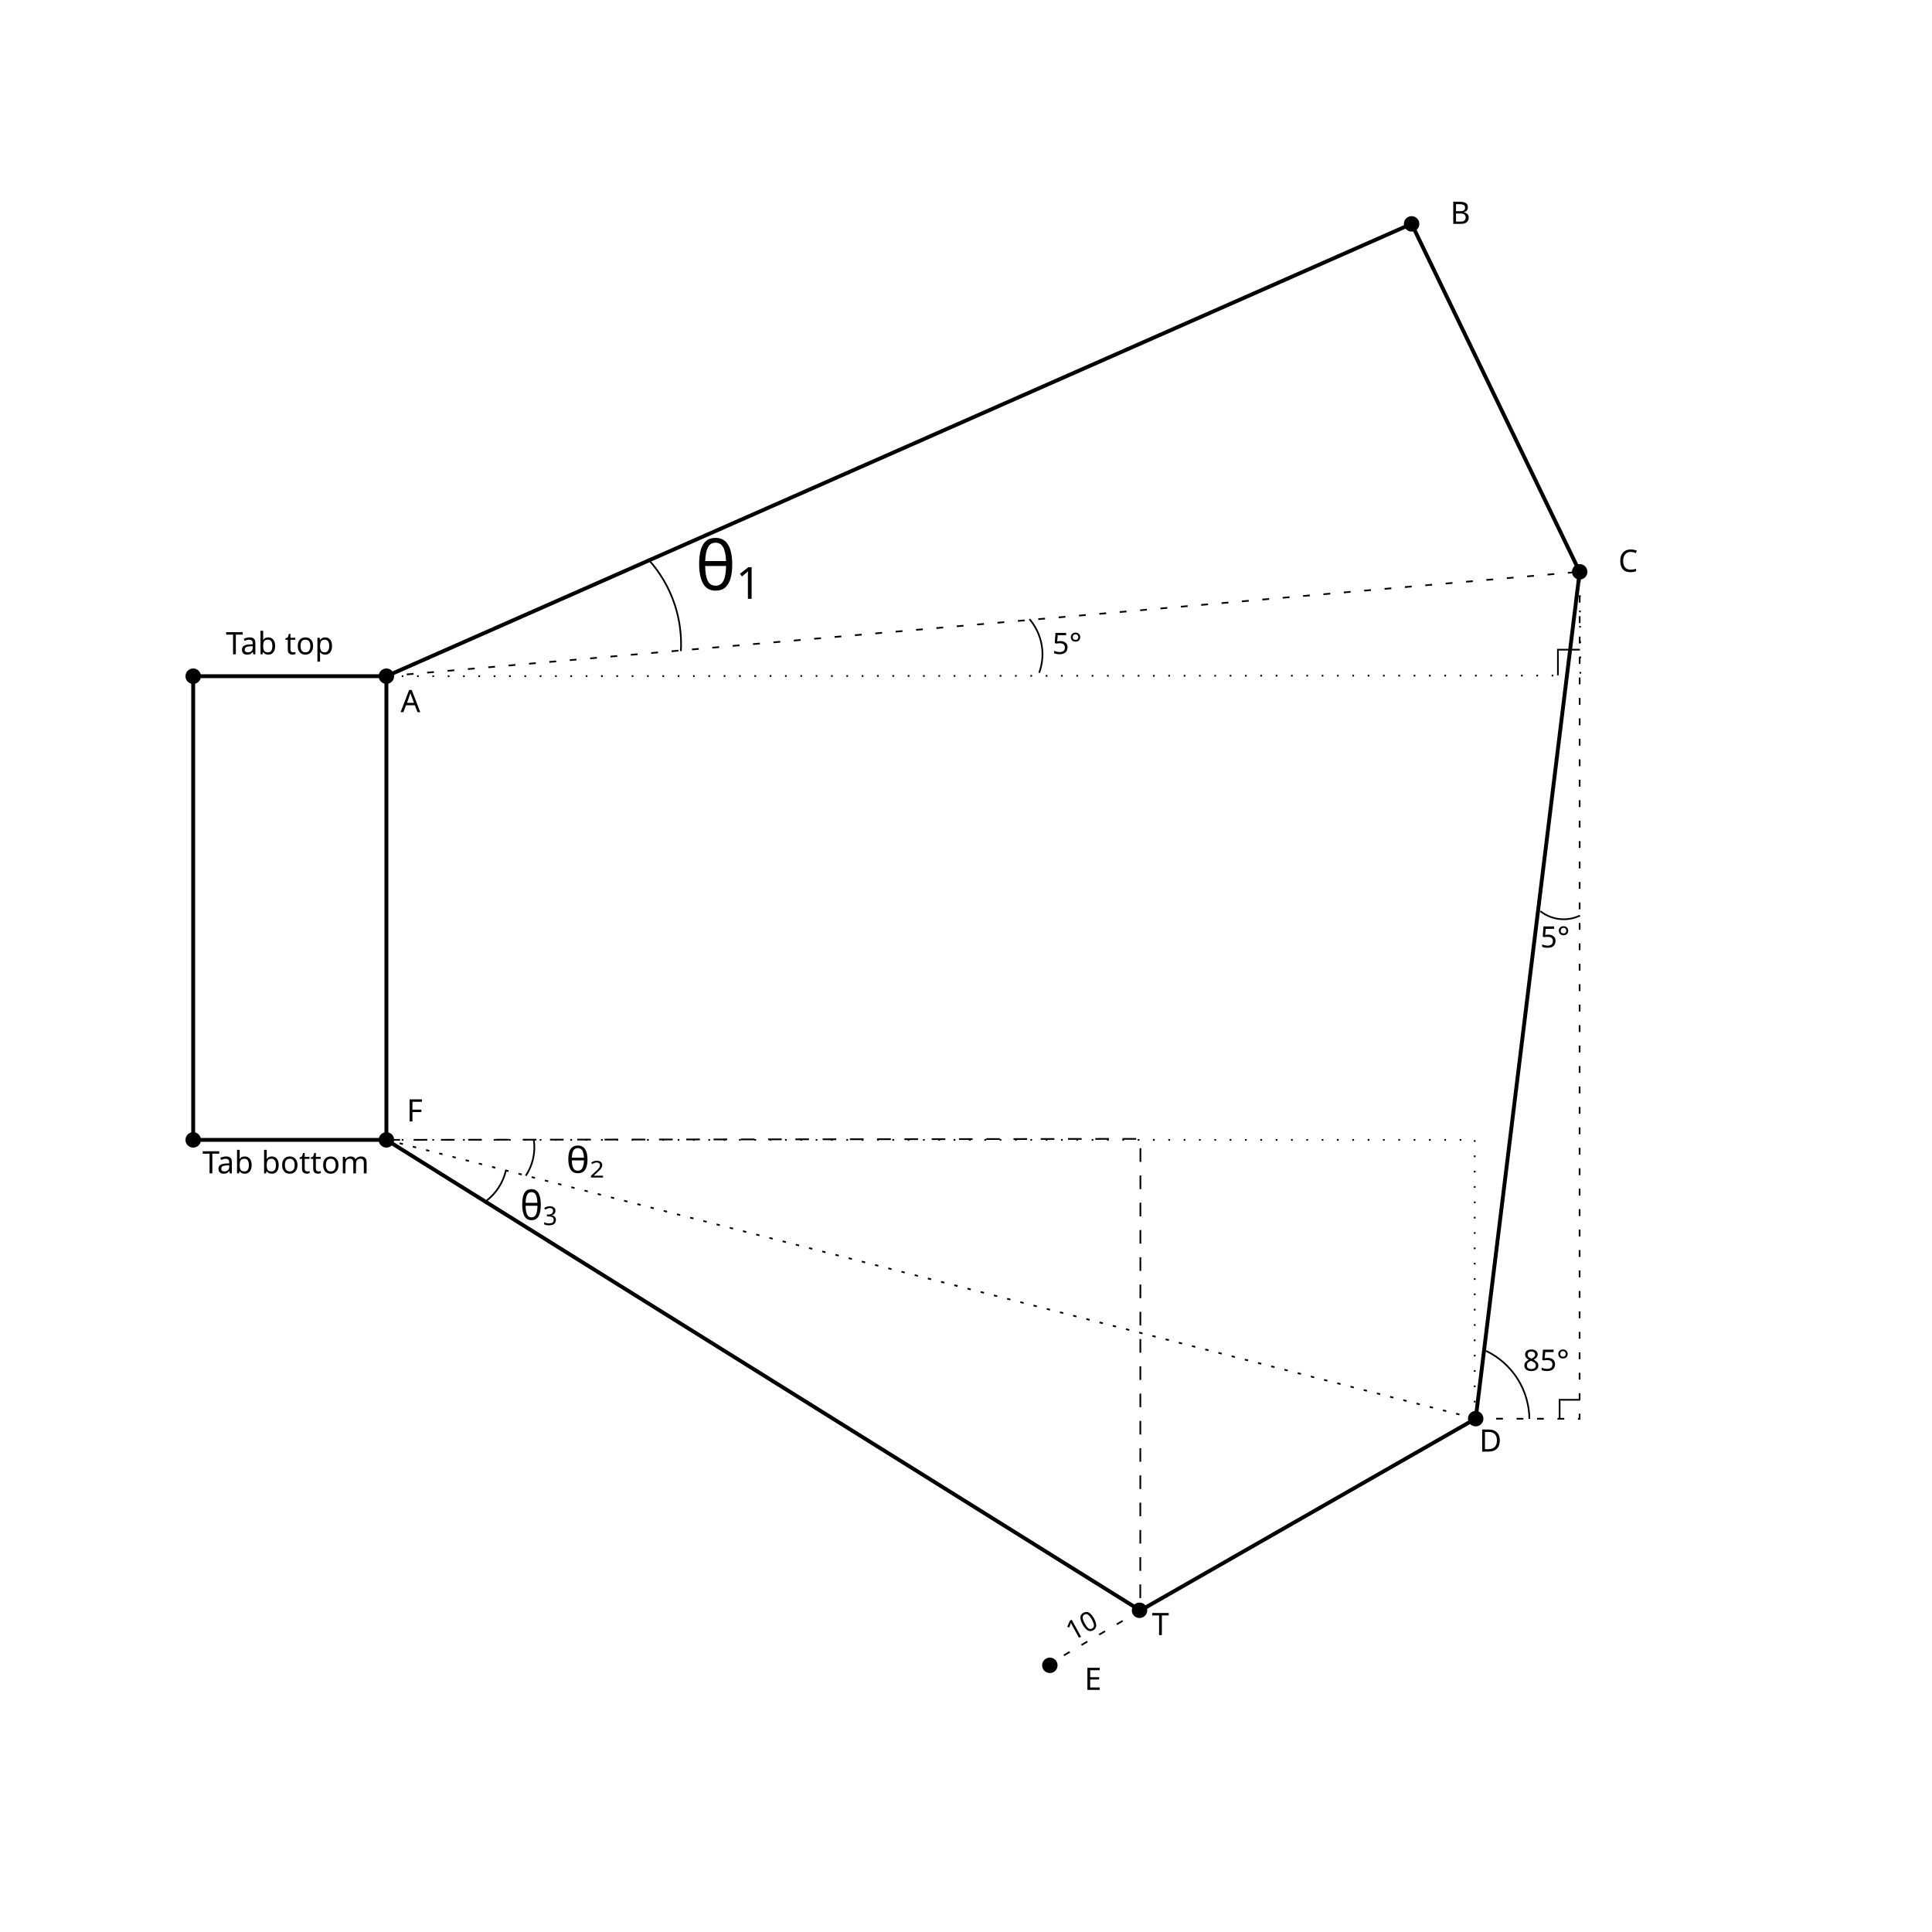
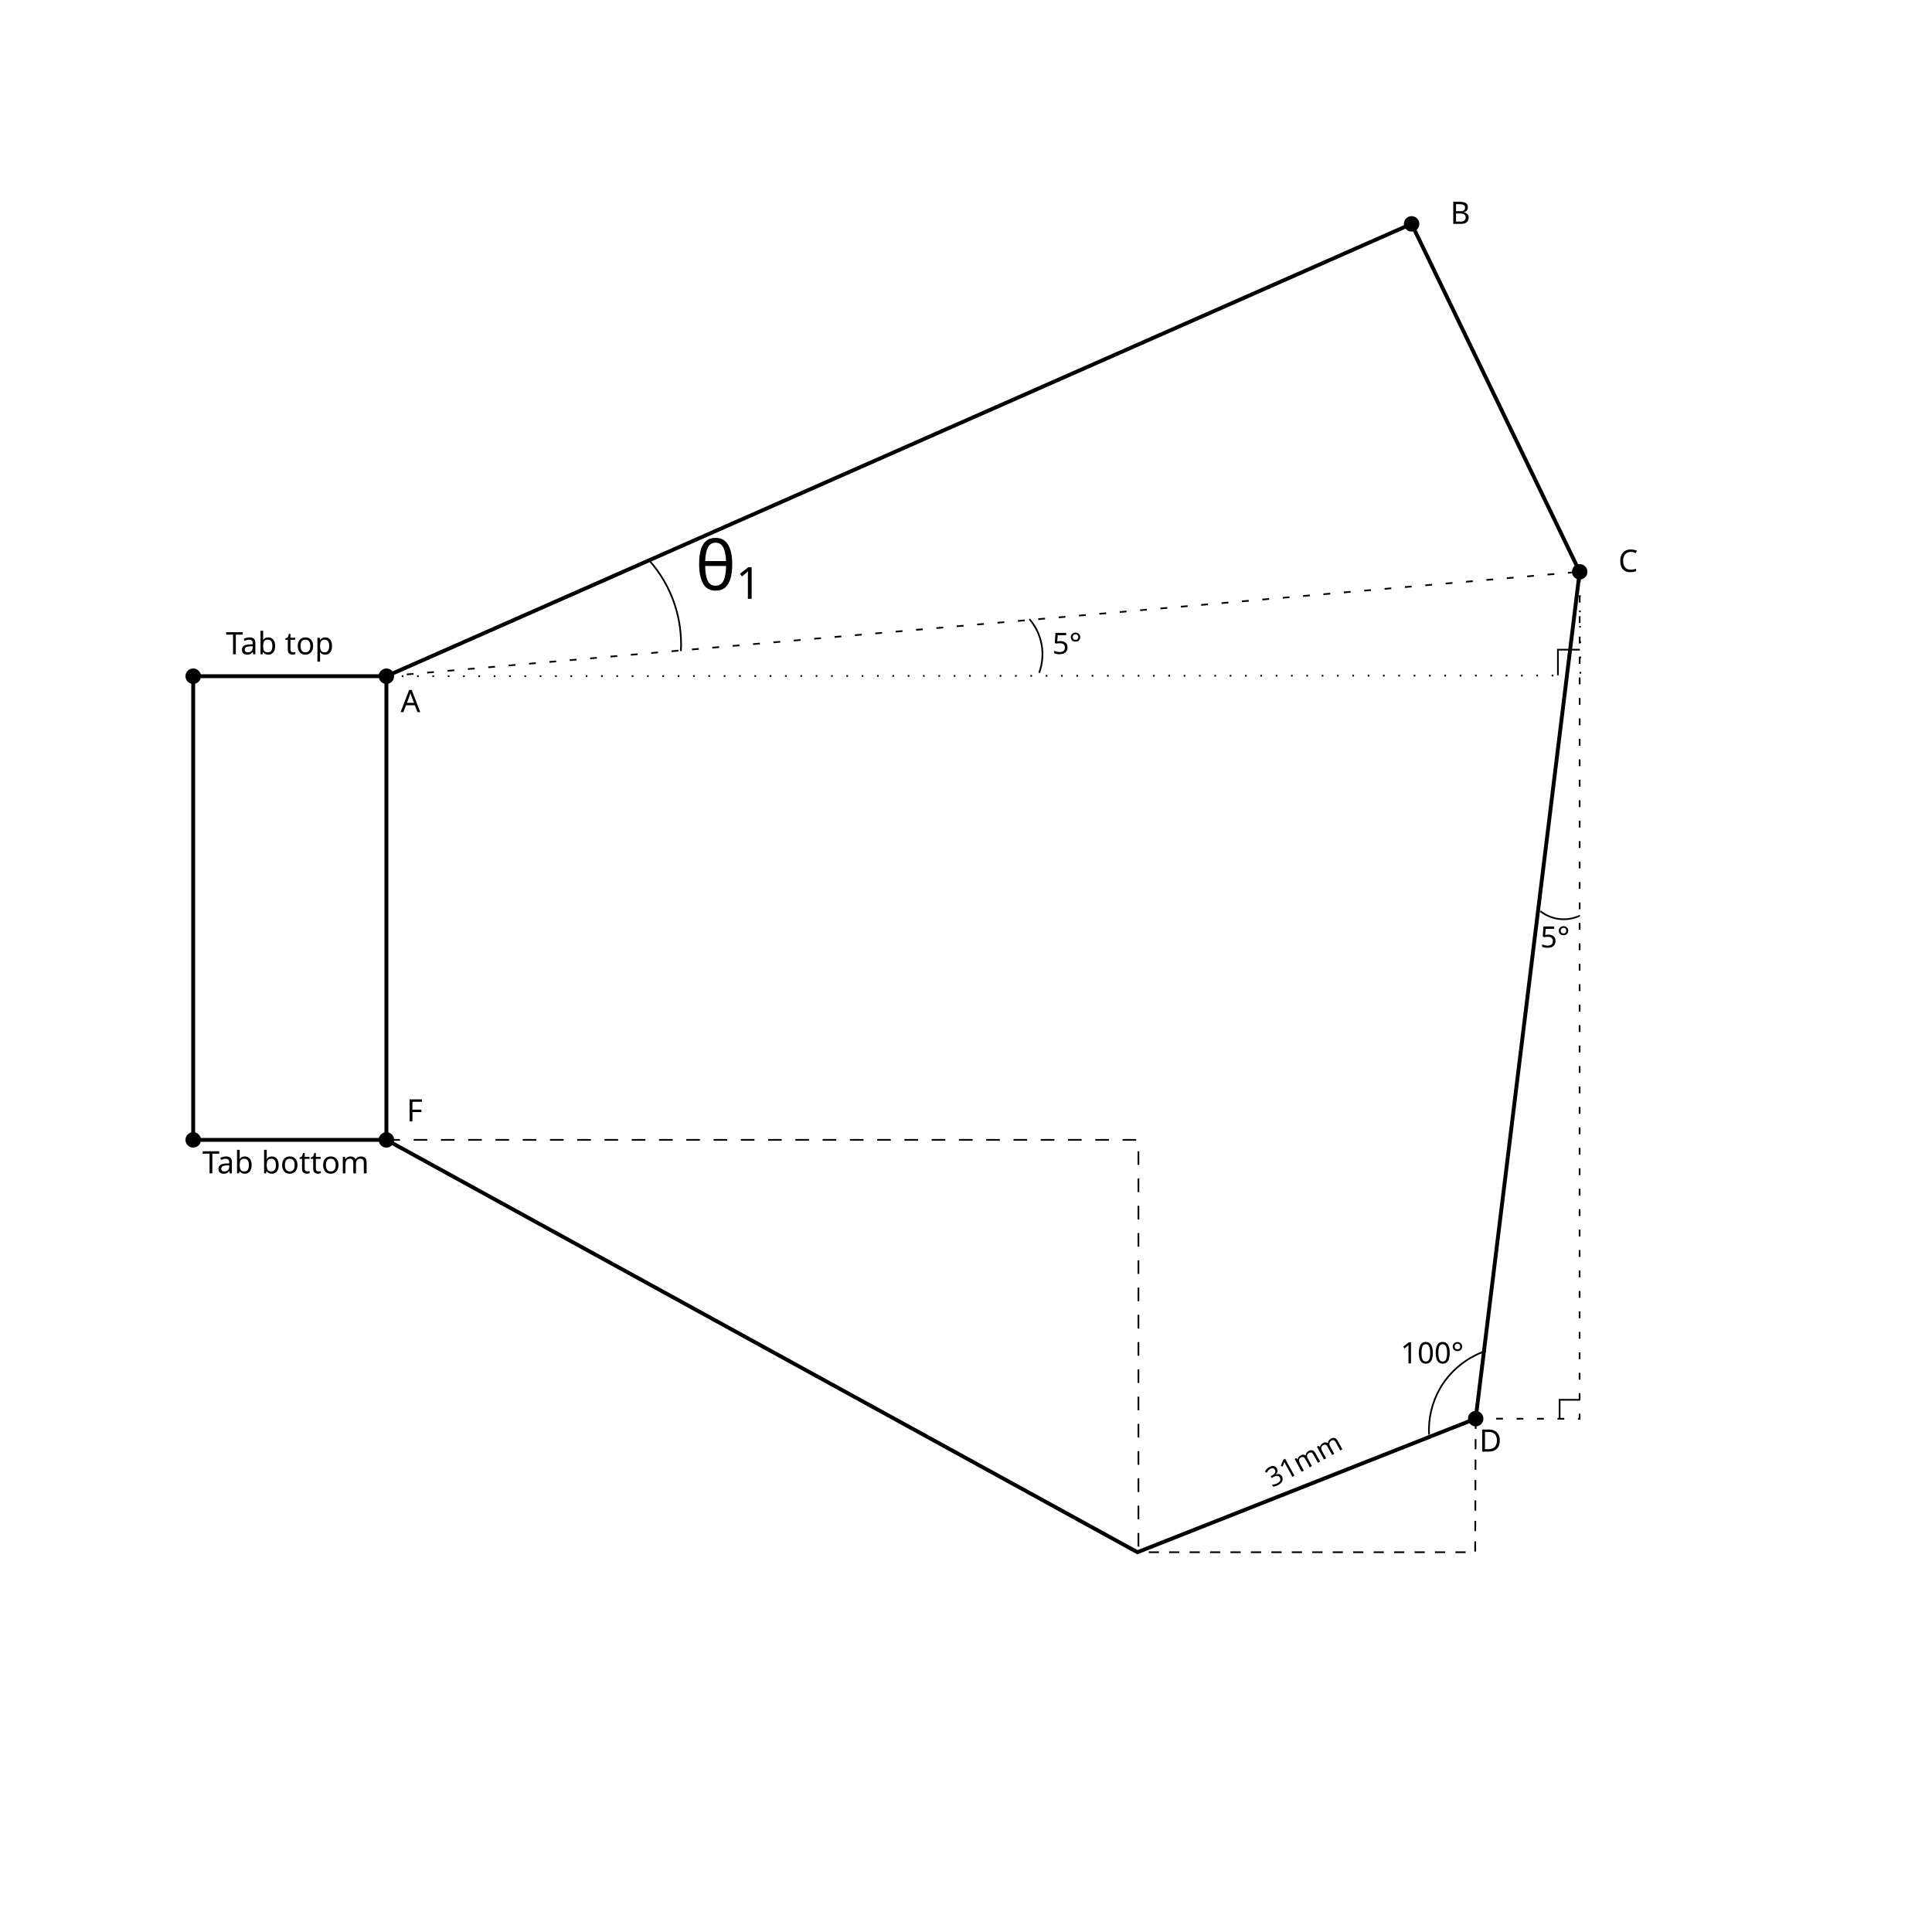
<svg xmlns="http://www.w3.org/2000/svg" xmlns:html="http://www.w3.org/1999/xhtml" width="300mm" height="300mm" viewBox="-50 -75 250 225" id="maskPattern" style="background-color: transparent" version="1.1">
  <defs id="defs404">
    </defs>
  <html:style />
  <g transform="translate(0, 0)" id="g399">
-     <polyline points="0,0,132.662,-58.531,154.41,-13.509,140.952,96.072,97.552,120.899,0,60,0,0" stroke="black" fill="none" stroke-width=".5px" id="polyline331" />
+     <path style="fill:none;stroke:#000000;stroke-width:0.5px" d="M 0,0 132.662,-58.531 154.41,-13.509 140.952,96.072 97.183,113.356 0,60 V 0" id="polyline331" />
    <polyline points="0,0,-25,0,-25,60,0,60" stroke="black" fill="none" stroke-width=".5px" id="polyline333" />
    <g id="g341">
      <circle cx="0" cy="0" r=".5" id="circle335" stroke="black" />
      <text x="1.835" y="4.653" font-size="4px" id="text337" style="font-size:4px;font-family:sans-serif">A</text>
    </g>
    <g id="g349">
      <circle cx="-25" cy="0" r=".5" id="circle343" stroke="black" />
      <text x="-20.781" y="-2.837" font-size="4px" id="text345" style="font-size:4px;font-family:sans-serif">Tab top</text>
    </g>
    <g id="g357">
      <circle cx="0" cy="60" r=".5" stroke="black" id="circle351" />
      <text x="2.617" y="57.617" font-size="4px" id="text353" style="font-size:4px;font-family:sans-serif" />
      <text x="2.617" y="57.617" font-size="4px" style="font-size:4px;font-family:sans-serif" id="text408">F</text>
      <path style="fill:none;stroke:#000000;stroke-width:0.22;stroke-linecap:butt;stroke-linejoin:miter;stroke-opacity:1;stroke-miterlimit:4;stroke-dasharray:0.22,1.764;stroke-dashoffset:0" d="M 1.1716426e-6,9.4794399e-7 154.499,-0.083 154.41,-13.509" id="path412" />
      <path style="fill:none;stroke:#000000;stroke-width:0.22;stroke-linecap:butt;stroke-linejoin:miter;stroke-opacity:1;stroke-miterlimit:4;stroke-dasharray:0.882,1.764;stroke-dashoffset:0" d="m 140.952,96.072 13.446,0.023 0.012,-109.605" id="path414" />
-       <path style="fill:none;stroke:#000000;stroke-width:0.22;stroke-linecap:butt;stroke-linejoin:miter;stroke-opacity:1;stroke-miterlimit:4;stroke-dasharray:0.882,1.764;stroke-dashoffset:0" d="m 97.552,120.899 -11.692,6.864" id="path416" />
      <path style="fill:none;stroke:#000000;stroke-width:0.22;stroke-linecap:butt;stroke-linejoin:miter;stroke-opacity:1;stroke-miterlimit:4;stroke-dasharray:0.882,1.764;stroke-dashoffset:0" d="M 1.1716426e-6,9.47944e-7 154.41,-13.509" id="path1223" />
    </g>
    <g id="g365">
      <circle cx="-25" cy="60" r=".5" id="circle359" stroke="black" />
      <text x="-23.821" y="64.331" font-size="4px" id="text361" style="font-size:4px;font-family:sans-serif">Tab bottom</text>
    </g>
    <g id="g373">
      <circle cx="132.662" cy="-58.531" r=".5" stroke="black" id="circle367" />
      <text x="137.662" y="-58.531" font-size="4px" id="text369" style="font-size:4px;font-family:sans-serif">B</text>
      <text x="137.662" y="-53.531" font-size="4px" id="text371" style="font-size:4px;font-family:sans-serif" />
    </g>
    <g id="g381">
      <circle cx="154.41" cy="-13.509" r=".5" stroke="black" id="circle375" />
      <text x="159.41" y="-13.509" font-size="4px" id="text377" style="font-size:4px;font-family:sans-serif">C</text>
      <text x="159.41" y="-8.509" font-size="4px" id="text379" style="font-size:4px;font-family:sans-serif" />
    </g>
    <g id="g389">
      <circle cx="140.952" cy="96.072" r=".5" stroke="black" id="circle383" />
      <text x="141.401" y="100.339" font-size="4px" id="text385" style="font-size:4px;font-family:sans-serif">D</text>
      <text x="145.952" y="101.072" font-size="4px" id="text387" style="font-size:4px;font-family:sans-serif" />
    </g>
-     <g id="g397" transform="translate(-11.70397,7.092603)">
-       <circle cx="97.552" cy="120.899" r="0.5" id="circle391" style="stroke:#000000" />
-       <text x="102.022" y="124.077" font-size="4px" id="text393" style="font-size:4px;font-family:sans-serif">E</text>
-       <text x="107.054" y="123.913" font-size="4px" id="text395" style="font-size:4px;font-family:sans-serif" />
-       <circle cx="109.158" cy="113.779" r="0.5" id="circle391-9" style="stroke:#000000;stroke-width:1" />
-       <path style="fill:none;stroke:#000000;stroke-width:0.22;stroke-linecap:butt;stroke-linejoin:miter;stroke-opacity:1;stroke-miterlimit:4;stroke-dasharray:0.441,1.323;stroke-dashoffset:0" d="M 11.704,52.907 152.656,88.98" id="path1330" />
-       <text x="110.749" y="116.987" font-size="4px" id="text393-5" style="font-size:4px;font-family:sans-serif;stroke-width:1">T</text>
-     </g>
  </g>
  <path style="fill:none;stroke:#000000;stroke-width:0.22px;stroke-linecap:butt;stroke-linejoin:miter;stroke-opacity:1" d="m 82.812,-7.323 c 0.822,0.954 1.378,2.135 1.589,3.377 0.203,1.193 0.088,2.439 -0.331,3.575" id="path1239" transform="translate(0.3972458,-0.06620763)" />
  <text xml:space="preserve" style="font-style:normal;font-variant:normal;font-weight:normal;font-stretch:normal;font-size:3.822px;line-height:1.25;font-family:sans-serif;-inkscape-font-specification:'sans-serif, Normal';font-variant-ligatures:normal;font-variant-caps:normal;font-variant-numeric:normal;font-feature-settings:normal;text-align:start;letter-spacing:0px;word-spacing:0px;writing-mode:lr-tb;text-anchor:start;fill:#000000;fill-opacity:1;stroke:none;stroke-width:0.22" x="86.17" y="-2.876" id="text1245">
    <tspan id="tspan1243" x="86.17" y="-2.876" style="font-style:normal;font-variant:normal;font-weight:normal;font-stretch:normal;font-size:3.822px;font-family:sans-serif;-inkscape-font-specification:'sans-serif, Normal';font-variant-ligatures:normal;font-variant-caps:normal;font-variant-numeric:normal;font-feature-settings:normal;text-align:start;writing-mode:lr-tb;text-anchor:start;stroke-width:0.22">5°</tspan>
    <tspan x="86.17" y="1.901" style="font-style:normal;font-variant:normal;font-weight:normal;font-stretch:normal;font-size:3.822px;font-family:sans-serif;-inkscape-font-specification:'sans-serif, Normal';font-variant-ligatures:normal;font-variant-caps:normal;font-variant-numeric:normal;font-feature-settings:normal;text-align:start;writing-mode:lr-tb;text-anchor:start;stroke-width:0.22" id="tspan1247" />
  </text>
-   <text xml:space="preserve" style="font-style:normal;font-variant:normal;font-weight:normal;font-stretch:normal;font-size:3.822px;line-height:1.25;font-family:sans-serif;-inkscape-font-specification:'sans-serif, Normal';font-variant-ligatures:normal;font-variant-caps:normal;font-variant-numeric:normal;font-feature-settings:normal;text-align:start;letter-spacing:0px;word-spacing:0px;writing-mode:lr-tb;text-anchor:start;fill:#000000;fill-opacity:1;stroke:none;stroke-width:0.22" x="147.066" y="89.882" id="text1245-2">
-     <tspan x="147.066" y="89.882" style="font-style:normal;font-variant:normal;font-weight:normal;font-stretch:normal;font-size:3.822px;font-family:sans-serif;-inkscape-font-specification:'sans-serif, Normal';font-variant-ligatures:normal;font-variant-caps:normal;font-variant-numeric:normal;font-feature-settings:normal;text-align:start;writing-mode:lr-tb;text-anchor:start;stroke-width:0.22" id="tspan1274">85°</tspan>
-     <tspan x="147.066" y="94.659" style="font-style:normal;font-variant:normal;font-weight:normal;font-stretch:normal;font-size:3.822px;font-family:sans-serif;-inkscape-font-specification:'sans-serif, Normal';font-variant-ligatures:normal;font-variant-caps:normal;font-variant-numeric:normal;font-feature-settings:normal;text-align:start;writing-mode:lr-tb;text-anchor:start;stroke-width:0.22" id="tspan1247-1" />
-   </text>
-   <path style="fill:none;stroke:#000000;stroke-width:0.22px;stroke-linecap:butt;stroke-linejoin:miter;stroke-opacity:1" d="m 142.288,87.301 c 1.687,0.806 3.135,2.101 4.124,3.688 0.95,1.526 1.473,3.315 1.492,5.113" id="path1270" />
  <path style="fill:none;stroke:#000000;stroke-width:0.22px;stroke-linecap:butt;stroke-linejoin:miter;stroke-opacity:1" d="m 149.324,30.408 c 0.807,0.636 1.818,1.007 2.845,1.043 0.782,0.028 1.57,-0.136 2.276,-0.474" id="path1278" />
  <text xml:space="preserve" style="font-style:normal;font-variant:normal;font-weight:normal;font-stretch:normal;font-size:3.822px;line-height:1.25;font-family:sans-serif;-inkscape-font-specification:'sans-serif, Normal';font-variant-ligatures:normal;font-variant-caps:normal;font-variant-numeric:normal;font-feature-settings:normal;text-align:start;letter-spacing:0px;word-spacing:0px;writing-mode:lr-tb;text-anchor:start;fill:#000000;fill-opacity:1;stroke:none;stroke-width:0.22" x="149.316" y="35.112" id="text1245-7">
    <tspan id="tspan1243-7" x="149.316" y="35.112" style="font-style:normal;font-variant:normal;font-weight:normal;font-stretch:normal;font-size:3.822px;font-family:sans-serif;-inkscape-font-specification:'sans-serif, Normal';font-variant-ligatures:normal;font-variant-caps:normal;font-variant-numeric:normal;font-feature-settings:normal;text-align:start;writing-mode:lr-tb;text-anchor:start;stroke-width:0.22">5°</tspan>
    <tspan x="149.316" y="39.889" style="font-style:normal;font-variant:normal;font-weight:normal;font-stretch:normal;font-size:3.822px;font-family:sans-serif;-inkscape-font-specification:'sans-serif, Normal';font-variant-ligatures:normal;font-variant-caps:normal;font-variant-numeric:normal;font-feature-settings:normal;text-align:start;writing-mode:lr-tb;text-anchor:start;stroke-width:0.22" id="tspan1247-6" />
  </text>
  <path style="fill:none;stroke:#000000;stroke-width:0.22px;stroke-linecap:butt;stroke-linejoin:miter;stroke-opacity:1" d="m 151.813,96.122 v -2.489 h 2.631" id="path1303" />
  <path style="fill:none;stroke:#000000;stroke-width:0.22px;stroke-linecap:butt;stroke-linejoin:miter;stroke-opacity:1" d="M 151.594,-0.115 V -3.433 h 2.845" id="path1307" />
-   <text xml:space="preserve" style="font-style:normal;font-variant:normal;font-weight:normal;font-stretch:normal;font-size:3.528px;line-height:1.25;font-family:sans-serif;-inkscape-font-specification:'sans-serif, Normal';font-variant-ligatures:normal;font-variant-caps:normal;font-variant-numeric:normal;font-feature-settings:normal;text-align:start;letter-spacing:0px;word-spacing:0px;writing-mode:lr-tb;text-anchor:start;fill:#000000;fill-opacity:1;stroke:none;stroke-width:0.22" x="17.434" y="152.241" id="text1311" transform="rotate(-28.87804)">
-     <tspan id="tspan1309" x="17.434" y="152.241" style="font-style:normal;font-variant:normal;font-weight:normal;font-stretch:normal;font-size:3.528px;font-family:sans-serif;-inkscape-font-specification:'sans-serif, Normal';font-variant-ligatures:normal;font-variant-caps:normal;font-variant-numeric:normal;font-feature-settings:normal;text-align:start;writing-mode:lr-tb;text-anchor:start;stroke-width:0.22">10</tspan>
+   <text xml:space="preserve" style="font-style:normal;font-variant:normal;font-weight:normal;font-stretch:normal;font-size:3.528px;line-height:1.25;font-family:sans-serif;-inkscape-font-specification:'sans-serif, Normal';font-variant-ligatures:normal;font-variant-caps:normal;font-variant-numeric:normal;font-feature-settings:normal;text-align:start;letter-spacing:0px;word-spacing:0px;writing-mode:lr-tb;text-anchor:start;fill:#000000;fill-opacity:1;stroke:none;stroke-width:0.22" x="49.656" y="147.341" id="text1311" transform="rotate(-28.87804)">
+     <tspan x="49.656" y="147.341" style="font-style:normal;font-variant:normal;font-weight:normal;font-stretch:normal;font-size:3.528px;font-family:sans-serif;-inkscape-font-specification:'sans-serif, Normal';font-variant-ligatures:normal;font-variant-caps:normal;font-variant-numeric:normal;font-feature-settings:normal;text-align:start;writing-mode:lr-tb;text-anchor:start;stroke-width:0.22" id="tspan126">31mm</tspan>
  </text>
  <path style="fill:none;stroke:#000000;stroke-width:0.22px;stroke-linecap:butt;stroke-linejoin:miter;stroke-opacity:1" d="m 33.949,-15.053 c 1.498,1.664 2.647,3.641 3.353,5.766 0.643,1.937 0.918,3.996 0.805,6.035" id="path1332" />
-   <path style="fill:none;stroke:#000000;stroke-width:0.22;stroke-linecap:butt;stroke-linejoin:miter;stroke-opacity:1;stroke-miterlimit:4;stroke-dasharray:0.22,1.764;stroke-dashoffset:0" d="M 1.1716426e-6,60 H 140.83 v 36.387" id="path1336" />
-   <path style="fill:none;stroke:#000000;stroke-width:0.22;stroke-linecap:butt;stroke-linejoin:miter;stroke-miterlimit:4;stroke-dasharray:1.764, 1.764;stroke-dashoffset:0;stroke-opacity:1" d="M 1.1716426e-6,60 97.57,59.866 97.552,120.899" id="path1338" />
-   <path style="fill:none;stroke:#000000;stroke-width:0.22px;stroke-linecap:butt;stroke-linejoin:miter;stroke-opacity:1" d="m 15.477,63.929 c -0.184,0.79 -0.506,1.548 -0.948,2.228 -0.422,0.65 -0.953,1.23 -1.565,1.707" id="path1352" />
-   <path style="fill:none;stroke:#000000;stroke-width:0.22px;stroke-linecap:butt;stroke-linejoin:miter;stroke-opacity:1" d="m 19.081,60.041 c 0.11,0.787 0.078,1.595 -0.095,2.371 -0.177,0.792 -0.5,1.552 -0.948,2.228" id="path1356" />
  <text xml:space="preserve" style="font-style:normal;font-weight:normal;font-size:8.819px;line-height:1.25;font-family:sans-serif;letter-spacing:0px;word-spacing:0px;fill:#000000;fill-opacity:1;stroke:none;stroke-width:0.22" x="39.984" y="-11.164" id="text1362">
    <tspan id="tspan1360" x="39.984" y="-11.164" style="stroke-width:0.22">θ<tspan style="font-size:65%;baseline-shift:sub" id="tspan1364">1</tspan>
    </tspan>
  </text>
-   <text xml:space="preserve" style="font-style:normal;font-weight:normal;font-size:4.861px;line-height:1.25;font-family:sans-serif;letter-spacing:0px;word-spacing:0px;fill:#000000;fill-opacity:1;stroke:none;stroke-width:0.122" x="22.108" y="67.618" id="text1362-7" transform="scale(1.052088,0.9504904)">
-     <tspan id="tspan1360-1" x="22.108" y="67.618" style="stroke-width:0.122">θ<tspan style="font-size:65%;baseline-shift:sub" id="tspan1399">2</tspan>
-     </tspan>
+   <path style="fill:none;stroke:#000000;stroke-width:0.22px;stroke-linecap:butt;stroke-linejoin:miter;stroke-opacity:1" d="m 142.288,87.301 c -2.485,0.826 -4.646,2.591 -5.951,4.861 -1.034,1.799 -1.534,3.902 -1.419,5.974" id="path101" />
+   <text xml:space="preserve" style="font-style:normal;font-variant:normal;font-weight:normal;font-stretch:normal;font-size:3.822px;line-height:1.25;font-family:sans-serif;-inkscape-font-specification:'sans-serif, Normal';font-variant-ligatures:normal;font-variant-caps:normal;font-variant-numeric:normal;font-feature-settings:normal;text-align:start;letter-spacing:0px;word-spacing:0px;writing-mode:lr-tb;text-anchor:start;fill:#000000;fill-opacity:1;stroke:none;stroke-width:0.22" x="131.222" y="88.925" id="text1245-2-5">
+     <tspan x="131.222" y="88.925" style="font-style:normal;font-variant:normal;font-weight:normal;font-stretch:normal;font-size:3.822px;font-family:sans-serif;-inkscape-font-specification:'sans-serif, Normal';font-variant-ligatures:normal;font-variant-caps:normal;font-variant-numeric:normal;font-feature-settings:normal;text-align:start;writing-mode:lr-tb;text-anchor:start;stroke-width:0.22" id="tspan1274-2">100°</tspan>
+     <tspan x="131.222" y="93.702" style="font-style:normal;font-variant:normal;font-weight:normal;font-stretch:normal;font-size:3.822px;font-family:sans-serif;-inkscape-font-specification:'sans-serif, Normal';font-variant-ligatures:normal;font-variant-caps:normal;font-variant-numeric:normal;font-feature-settings:normal;text-align:start;writing-mode:lr-tb;text-anchor:start;stroke-width:0.22" id="tspan1247-1-7" />
  </text>
-   <text xml:space="preserve" style="font-style:normal;font-weight:normal;font-size:5.085px;line-height:1.25;font-family:sans-serif;letter-spacing:0px;word-spacing:0px;fill:#000000;fill-opacity:1;stroke:none;stroke-width:0.127" x="17.653" y="68.941" id="text1362-9" transform="scale(0.979985,1.020424)">
-     <tspan id="tspan1360-4" x="17.653" y="68.941" style="stroke-width:0.127">θ<tspan style="font-size:65%;baseline-shift:sub" id="tspan1401">3</tspan>
-     </tspan>
-   </text>
+   <path style="fill:none;stroke:#000000;stroke-width:0.22;stroke-linecap:butt;stroke-linejoin:miter;stroke-opacity:1;stroke-miterlimit:4;stroke-dasharray:1.323,1.323;stroke-dashoffset:0" d="m 140.952,96.072 -0.063,17.283 H 97.183" id="path131" />
+   <path style="fill:none;stroke:#000000;stroke-width:0.22;stroke-linecap:butt;stroke-linejoin:miter;stroke-opacity:1;stroke-miterlimit:4;stroke-dasharray:1.764,1.764;stroke-dashoffset:0" d="M 1.1716426e-6,60 H 97.313 v 53.552" id="path955" />
</svg>
